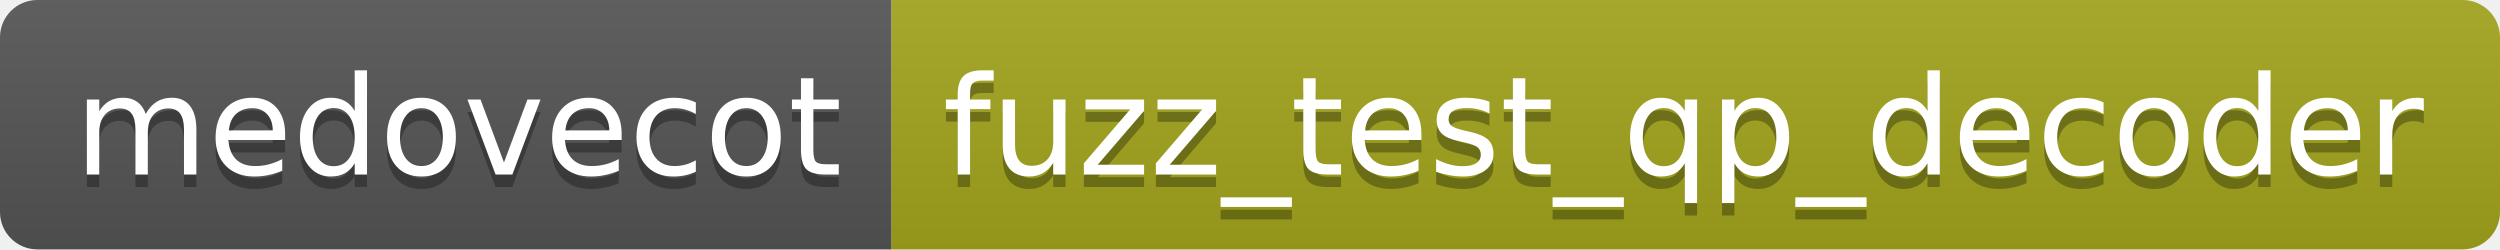
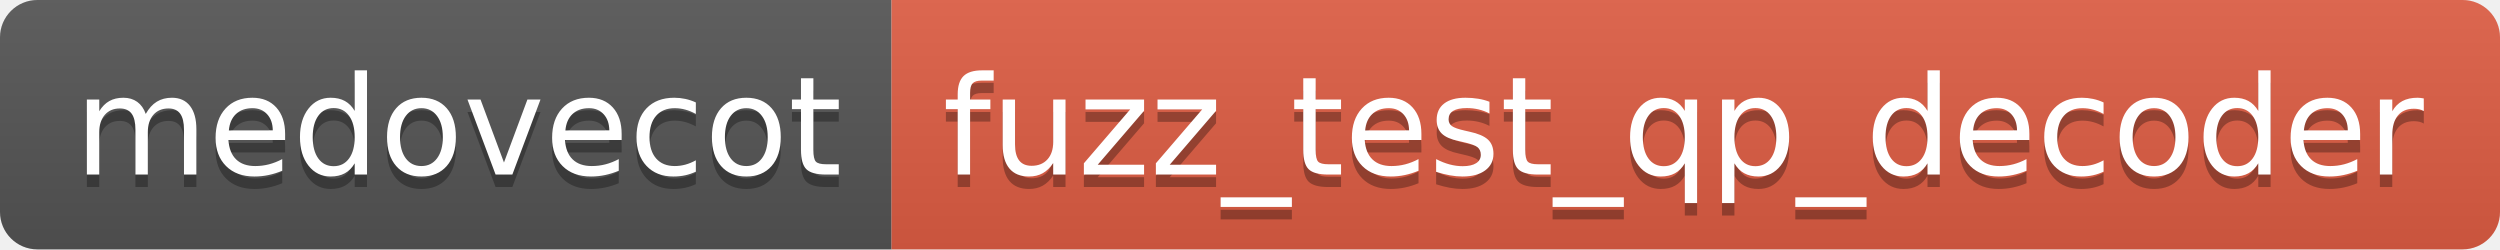
<svg xmlns="http://www.w3.org/2000/svg" height="20" width="200.5">
  <linearGradient id="smooth" x2="0" y2="100%">
    <stop offset="0" stop-color="#bbb" stop-opacity=".1" />
    <stop offset="1" stop-opacity=".1" />
  </linearGradient>
  <clipPath id="round">
    <rect fill="#fff" height="20" rx="3" width="200.5" />
  </clipPath>
  <g clip-path="url(#round)">
    <rect fill="#555" height="20" width="71.5" />
-     <rect fill="#a4a61d" height="20" width="129.0" x="71.5" />
+     <rect fill="#e05d44" height="20" width="129.0" x="71.5" />
    <rect fill="url(#smooth)" height="20" width="200.5" />
  </g>
  <g fill="#fff" font-family="DejaVu Sans,Verdana,Geneva,sans-serif" font-size="110" text-anchor="middle">
    <text fill="#010101" fill-opacity=".3" lengthAdjust="spacing" textLength="615.0" transform="scale(0.1)" x="367.5" y="150">medovecot</text>
    <text lengthAdjust="spacing" textLength="615.0" transform="scale(0.1)" x="367.5" y="140">medovecot</text>
    <text fill="#010101" fill-opacity=".3" lengthAdjust="spacing" textLength="1190.0" transform="scale(0.1)" x="1350.0" y="150">fuzz_test_qp_decoder</text>
    <text lengthAdjust="spacing" textLength="1190.0" transform="scale(0.1)" x="1350.0" y="140">fuzz_test_qp_decoder</text>
  </g>
</svg>
